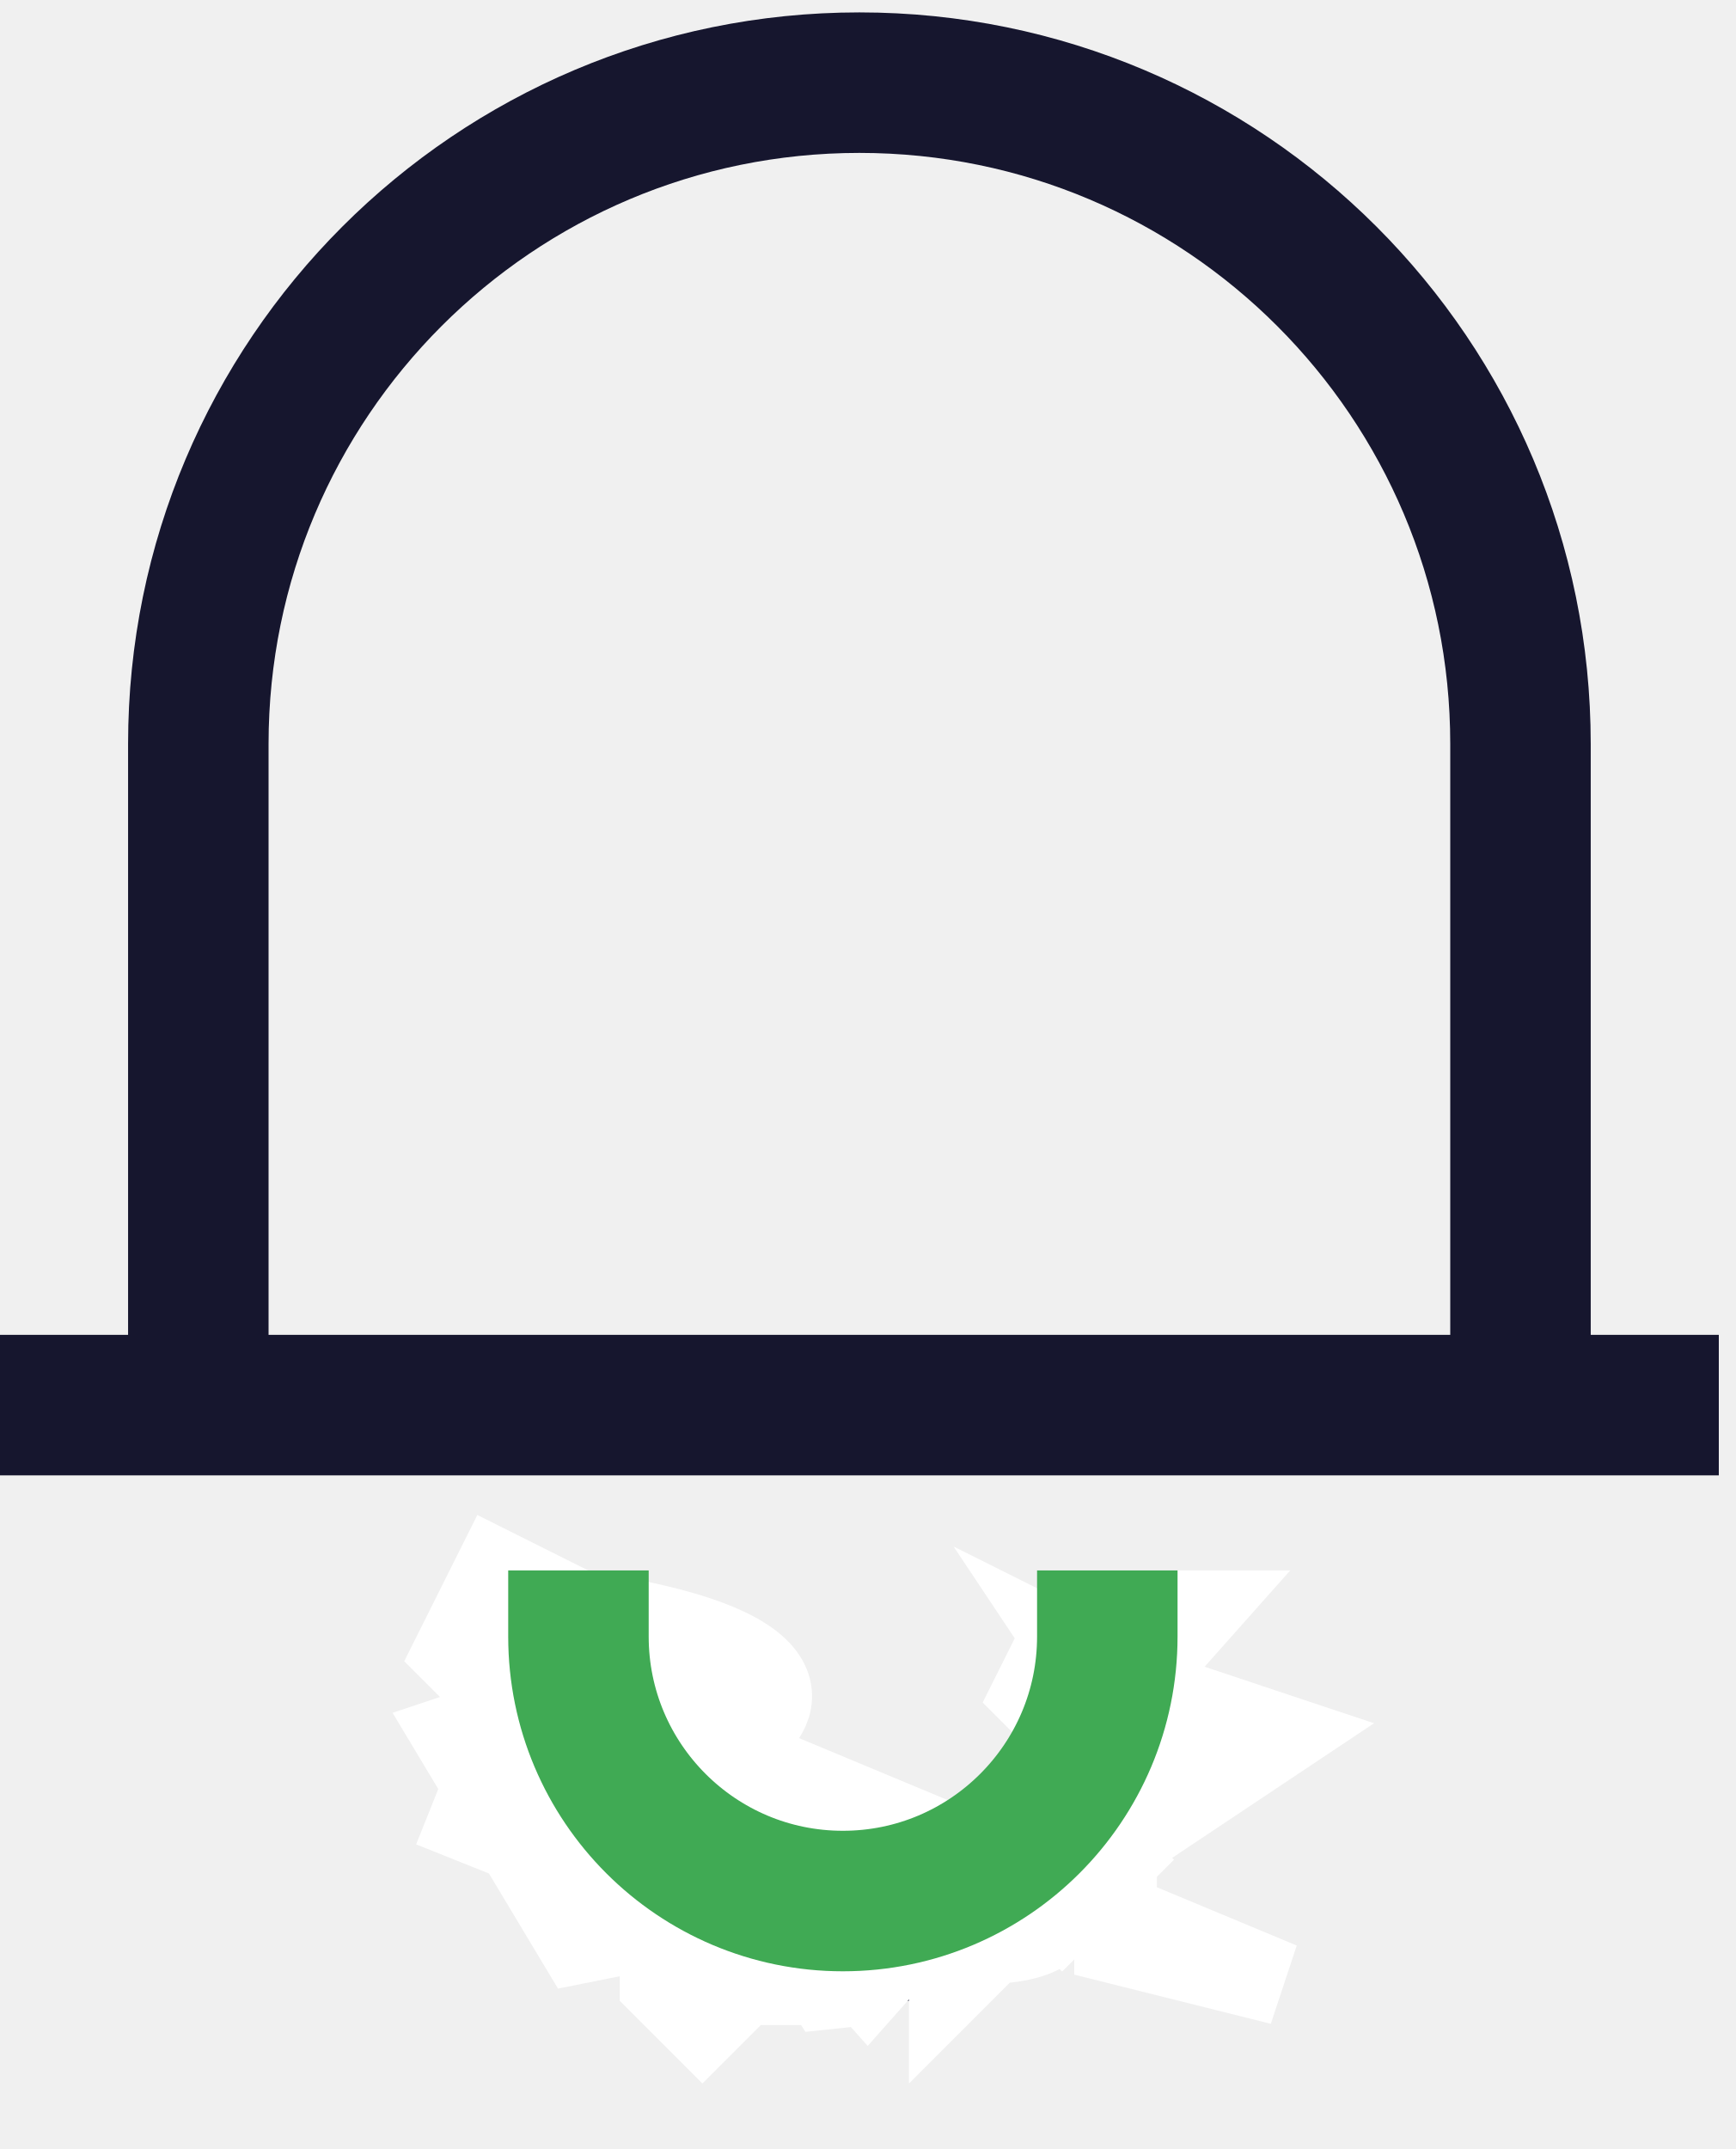
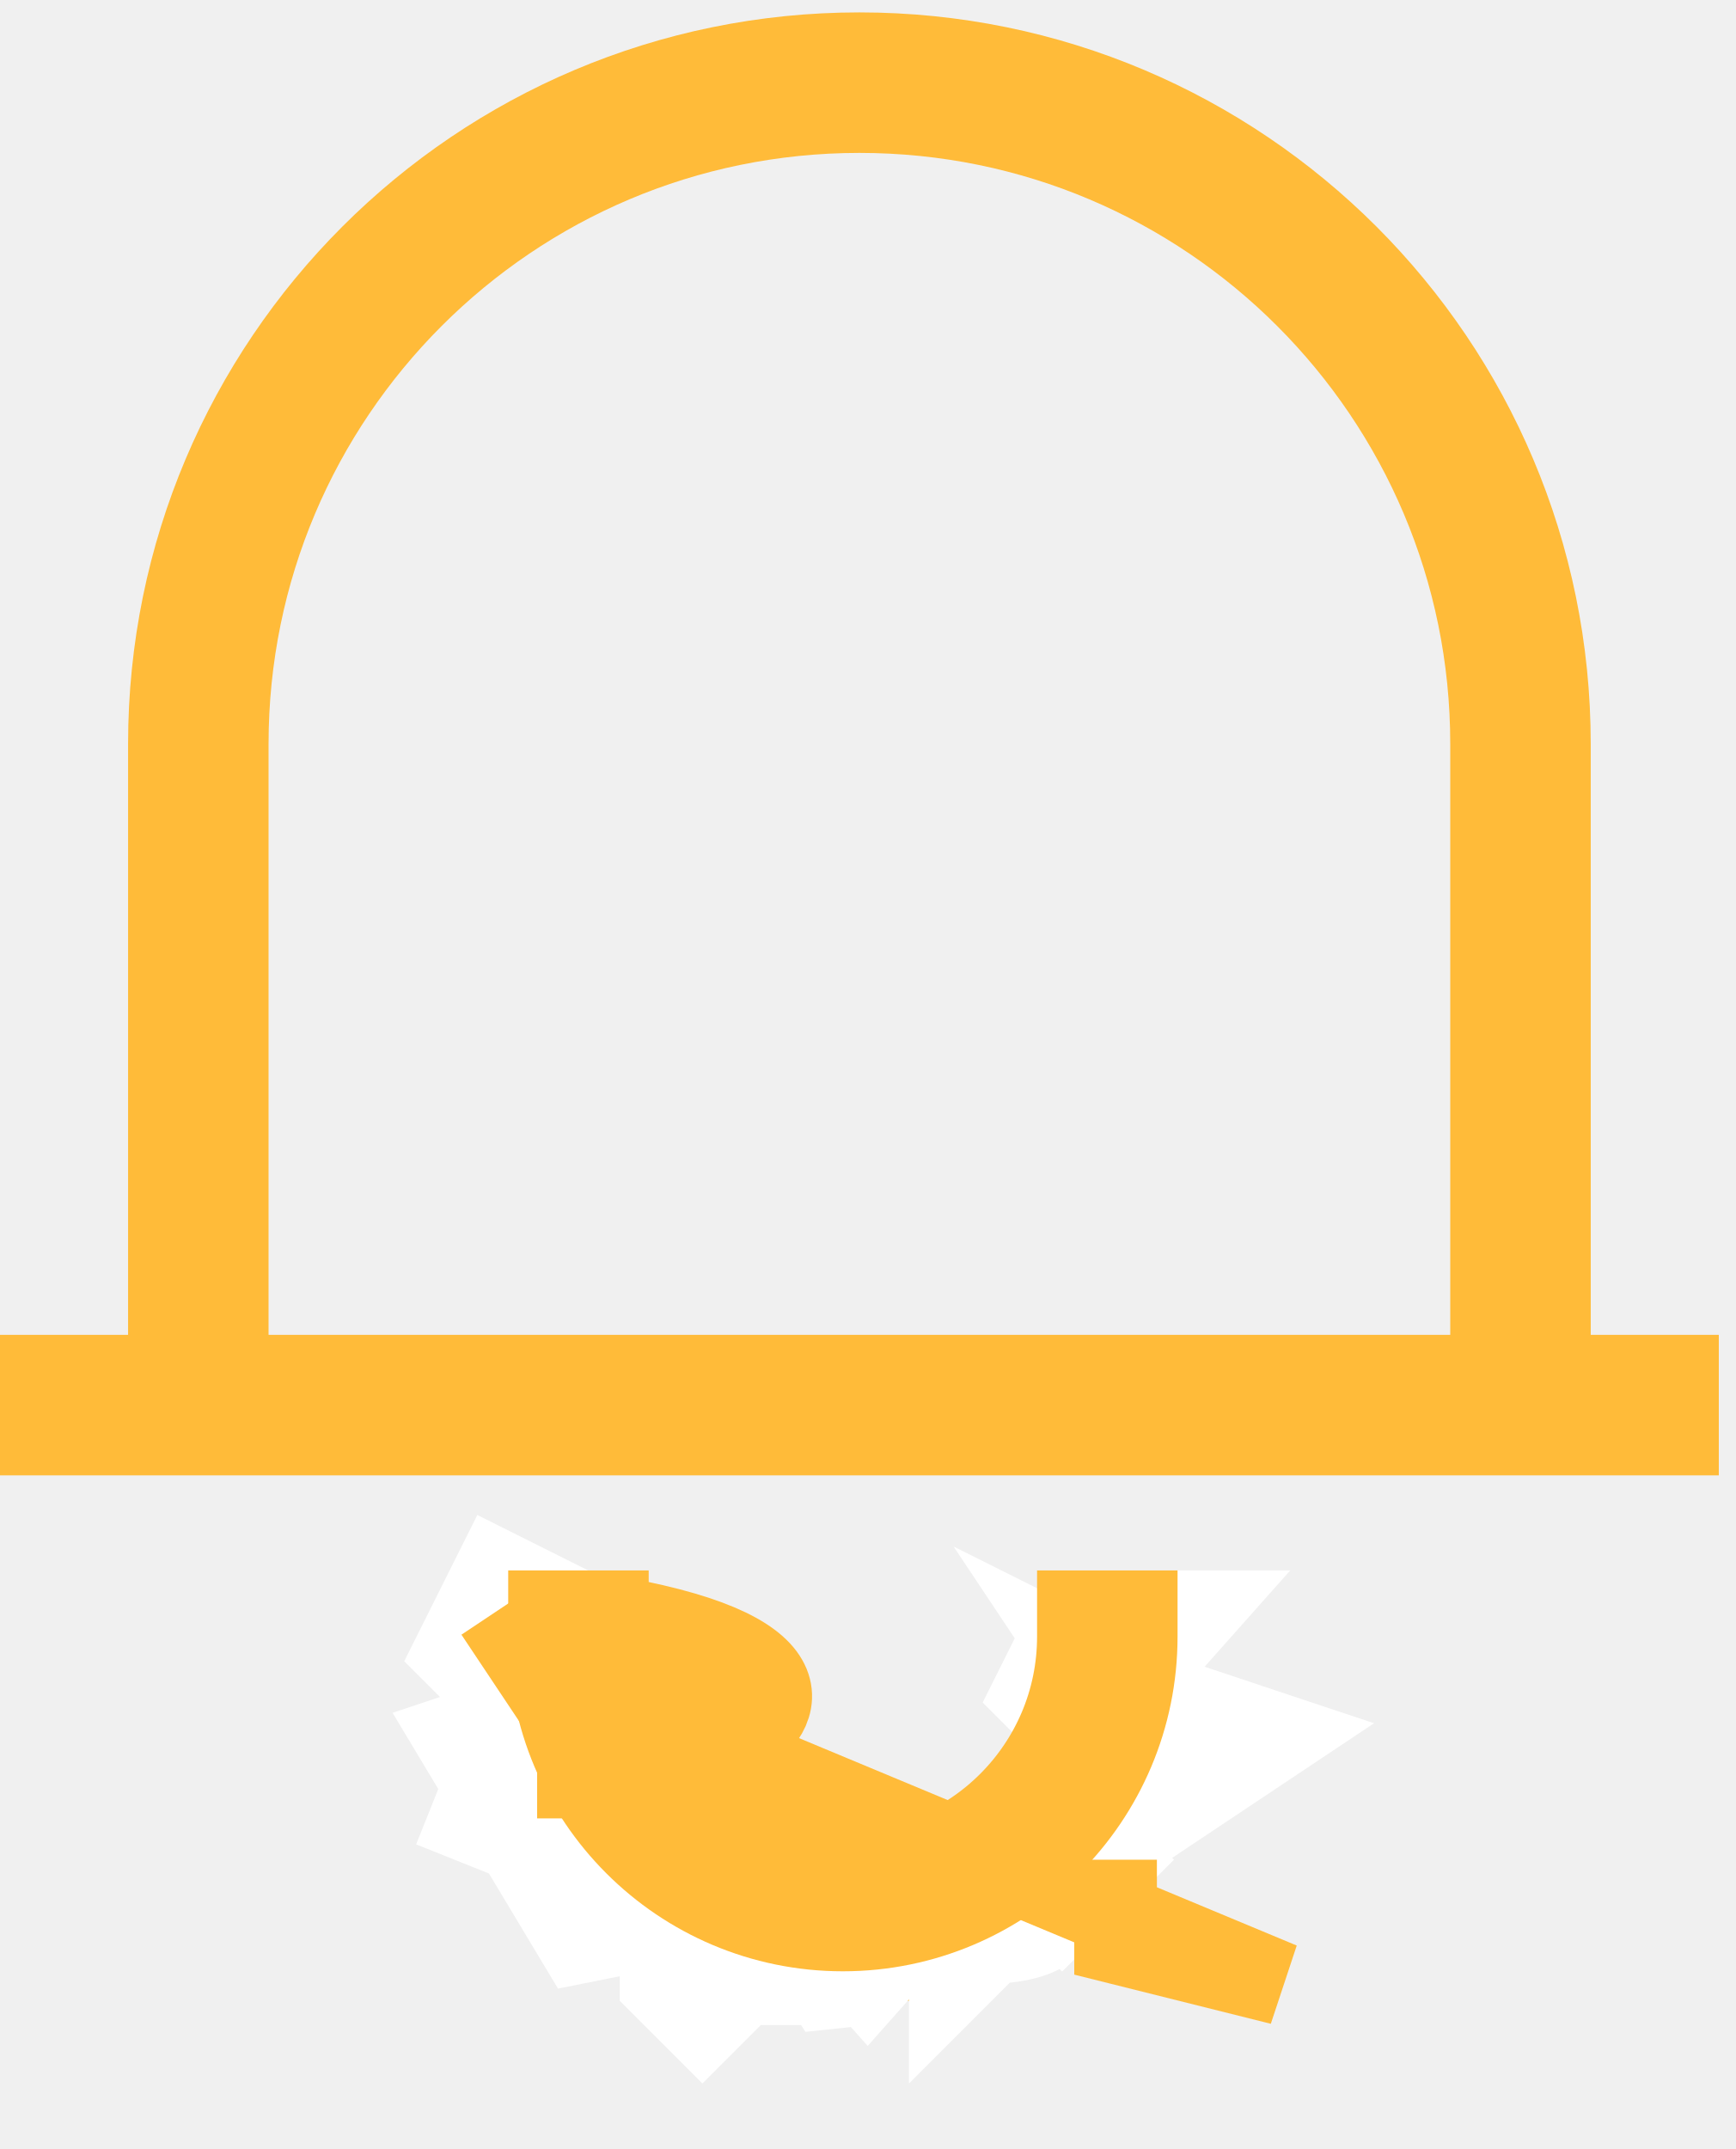
<svg xmlns="http://www.w3.org/2000/svg" width="21" height="26" viewBox="0 0 21 26" fill="none">
-   <path d="M0 17H20.8M2.4 17V9C2.4 4.582 5.982 1 10.4 1C14.818 1 18.4 4.582 18.4 9V17M7.2 19.4V20.2C7.2 21.967 8.633 23.4 10.4 23.4C12.167 23.4 13.6 21.967 13.6 20.2V19.4" stroke="#16162E" stroke-width="1.7" />
+   <path d="M0 17H20.8M2.4 17V9C2.4 4.582 5.982 1 10.4 1C14.818 1 18.4 4.582 18.4 9V17M7.2 19.4V20.2C7.2 21.967 8.633 23.4 10.4 23.4C12.167 23.4 13.6 21.967 13.6 20.2V19.4" stroke="#ffbb39" stroke-width="1.7" />
  <path d="M10.5 23H10L9.5 22.5H9.25M9 22.5H9.25M9 22.5H8.5M9 22.5L9.923 23.934M9.25 22.5L8.5 21.5V22.5M8.5 22.5H8V23M9 23H8M8 23V24L8.5 24.5L8.947 24.053L9 24H10.5L10 24.053L9.923 23.934M8.5 24L9.923 23.934M7 23H7.5M7.5 23H9.5L7 23.5L5.5 21L7 20.5V21.5M7.5 23V21L7 21.5M7.5 23L8 21.5M7 21.5L6.5 22L7 22.5V21.5ZM7 21.5L6.5 21L5.5 20L6 19L7 19.5L6.5 20.5L8 20H6.5L5.5 22.5" stroke="white" />
  <path d="M6.5 19.5L10.5 24L11.214 23.196M13.5 22.5L14 21.5L13 20L14 20.5L15.5 21L14 22L12.5 20.5L13 19.5H14.5L11.214 23.196M13.5 22.5L13 23H12.5H12L11.5 22.5L12.5 22H13L13.5 22.5ZM13.5 22.5L12.692 23.308M12.5 23.5L12.692 23.308M12.692 23.308C12.538 23.462 12.167 23.5 12 23.5L11.5 24V23.5L11.214 23.196M11 23H10.5" stroke="white" />
-   <path d="M13.5 22.5V23.5L15.5 24L9.5 21.5H7.5H7V21L6 19.5" stroke="white" />
-   <path d="M7 20.5V21L8 22L8.5 22.5H9L9.5 21.5M7 19.5C9.8 19.9 9.5 20.667 9 21L7 19.5Z" stroke="white" />
-   <path d="M7 19V19.8C7 21.567 8.433 23 10.2 23C11.967 23 13.4 21.567 13.4 19.8V19" stroke="#40AA54" stroke-width="1.7" />
+   <path d="M13.5 22.5V23.5L15.5 24L9.5 21.5H7.5H7V21L6 19.5" stroke="#ffbb39" />
+   <path d="M7 20.5V21L8 22L8.5 22.5H9L9.5 21.5M7 19.5C9.8 19.9 9.5 20.667 9 21L7 19.5Z" stroke="#ffbb39" />
+   <path d="M7 19V19.8C7 21.567 8.433 23 10.2 23C11.967 23 13.4 21.567 13.4 19.8V19" stroke="#ffbb39" stroke-width="1.7" />
</svg>
